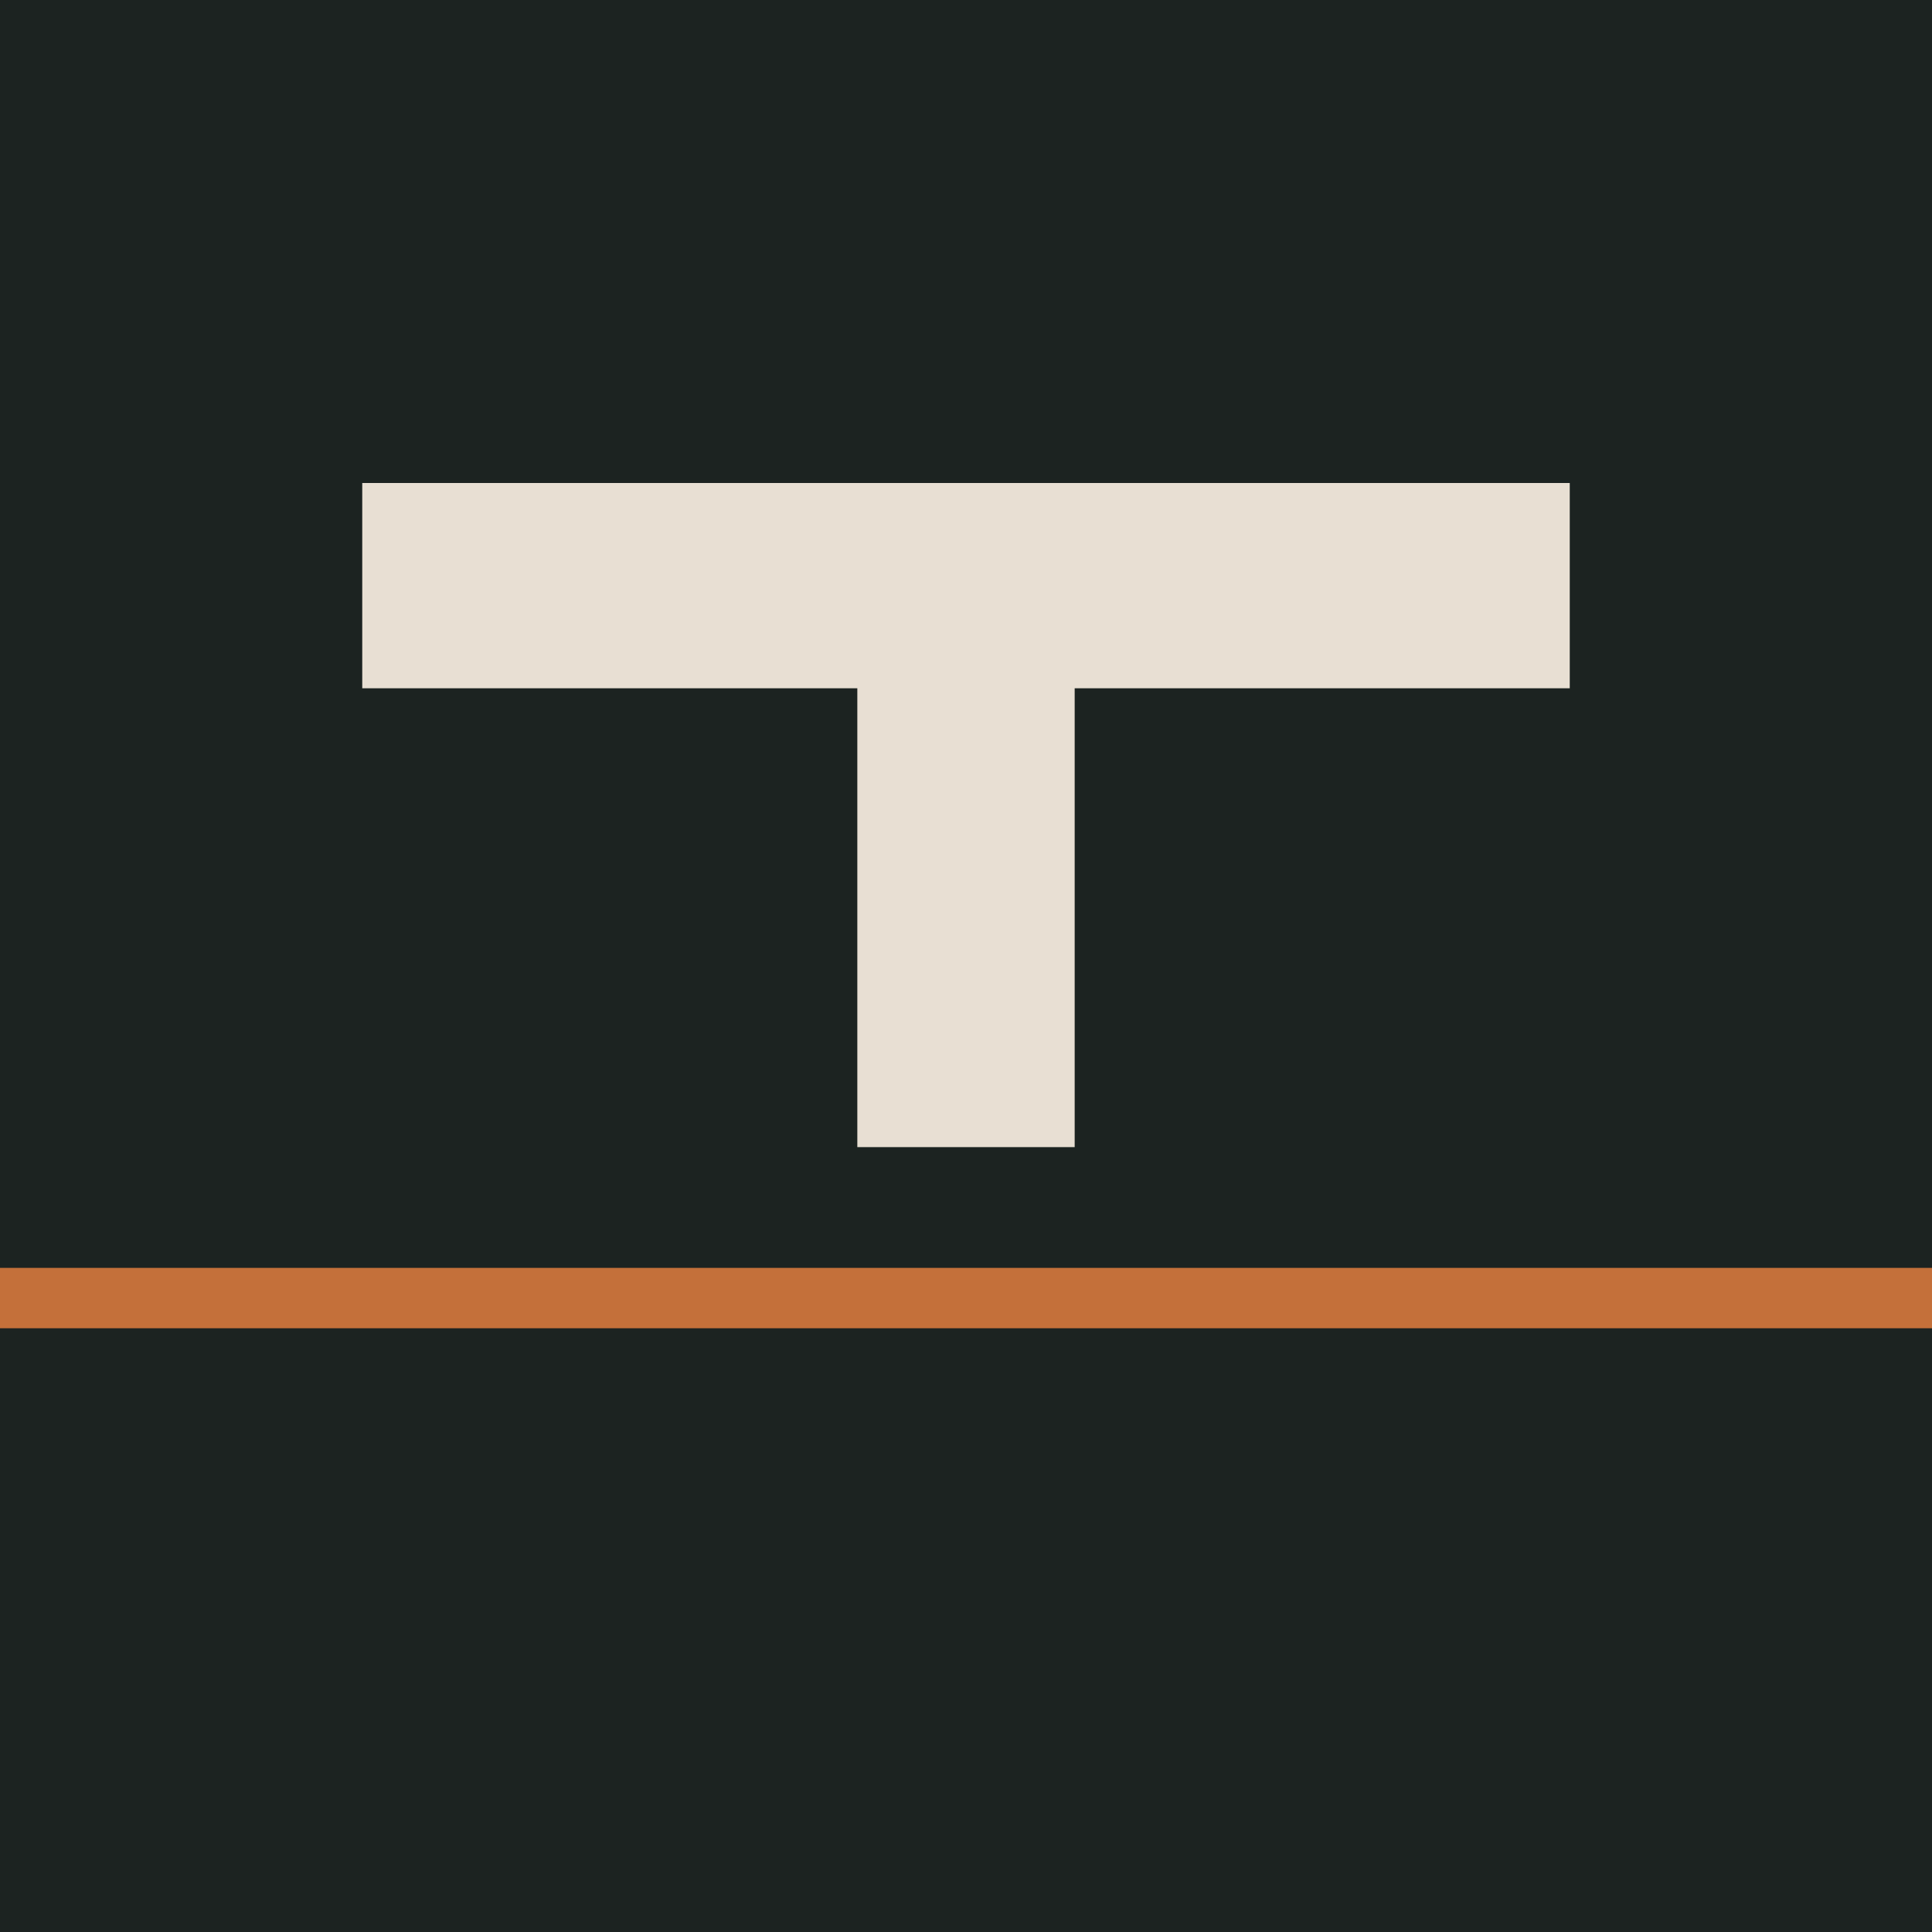
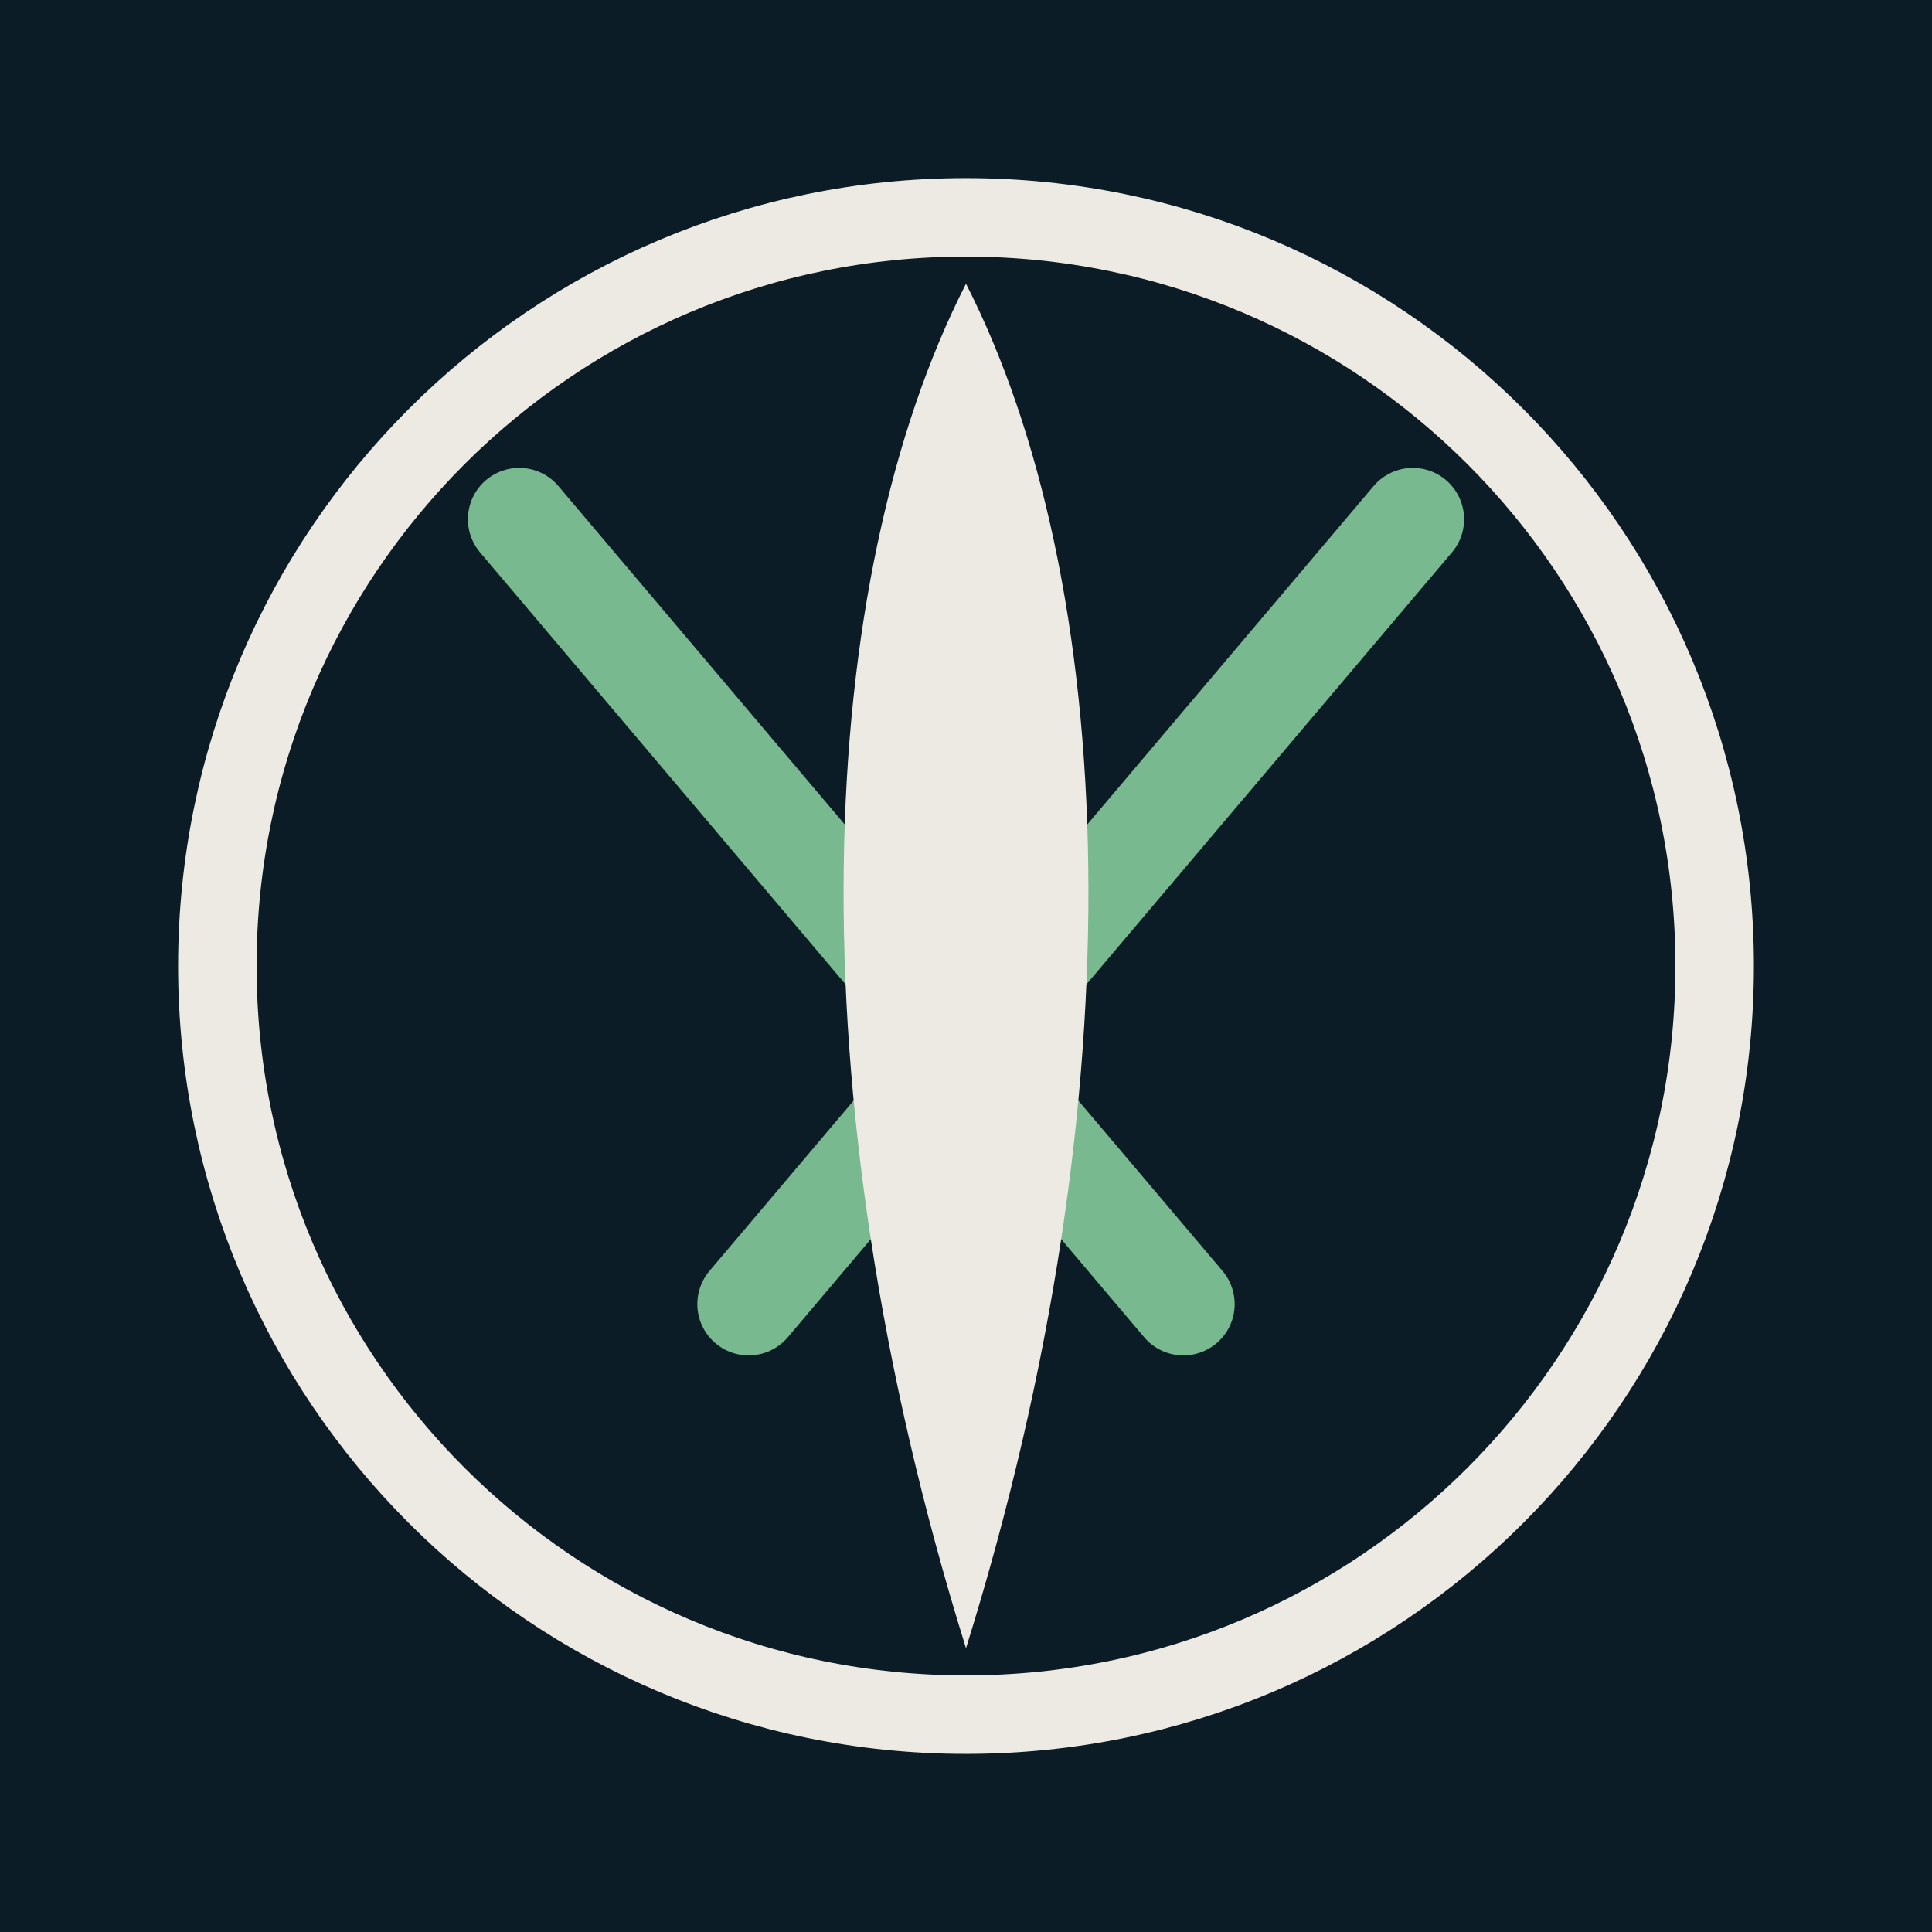
<svg xmlns="http://www.w3.org/2000/svg" viewBox="0 0 32 32" width="32" height="32">
-   <rect width="32" height="32" fill="#1c2321" />
-   <rect x="0" y="21" width="32" height="1" fill="#c4703a" />
-   <rect x="6" y="8" width="20" height="3.4" fill="#e8dfd3" />
-   <rect x="14.2" y="8" width="3.6" height="11" fill="#e8dfd3" />
+   <rect width="32" height="32" fill="#0b1c26" />
+   <g stroke="#79b98f" stroke-width="1.7" stroke-linecap="round">
+     <path d="M8.6 8.6 L 19.6 21.6" />
+     <path d="M23.4 8.6 L 12.4 21.6" />
+   </g>
+   <circle cx="16" cy="16" r="12.4" fill="none" stroke="#edeae3" stroke-width="1.3" />
+   <path d="M16 4.7 C 18.5 9.6 18.9 18 16 27.3 C 13.1 18 13.5 9.6 16 4.7 Z" fill="#edeae3" />
</svg>
